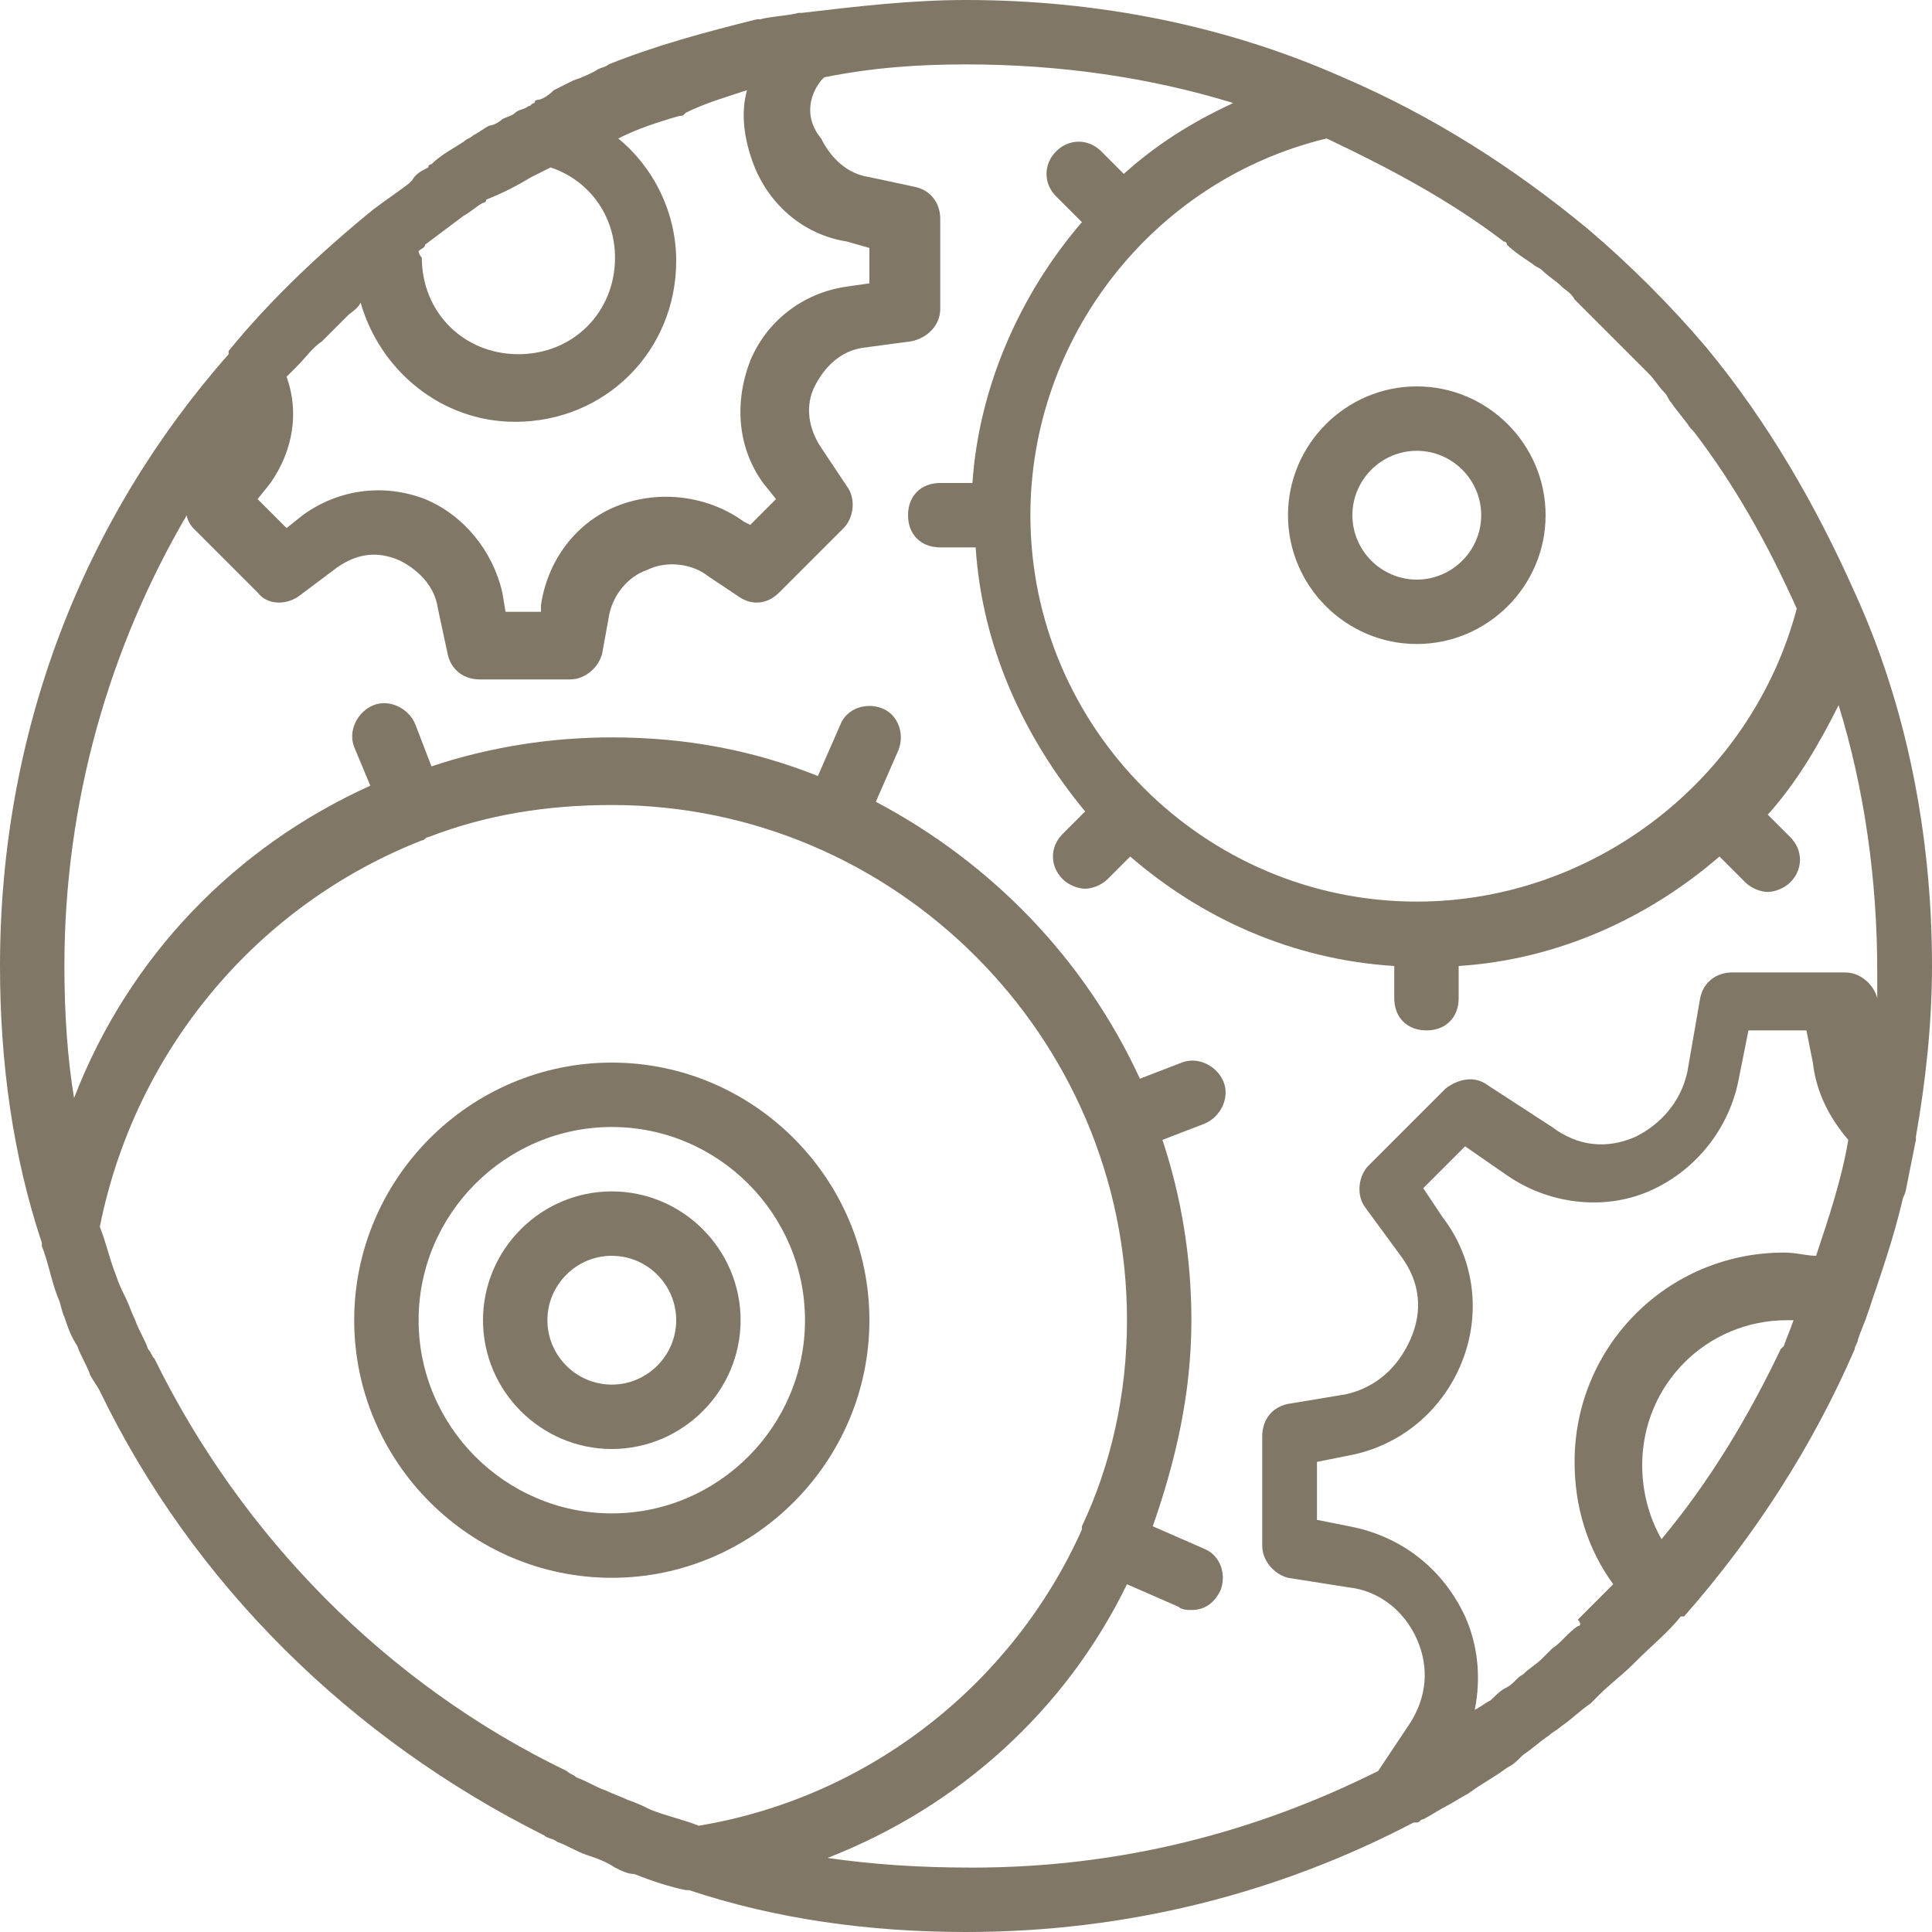
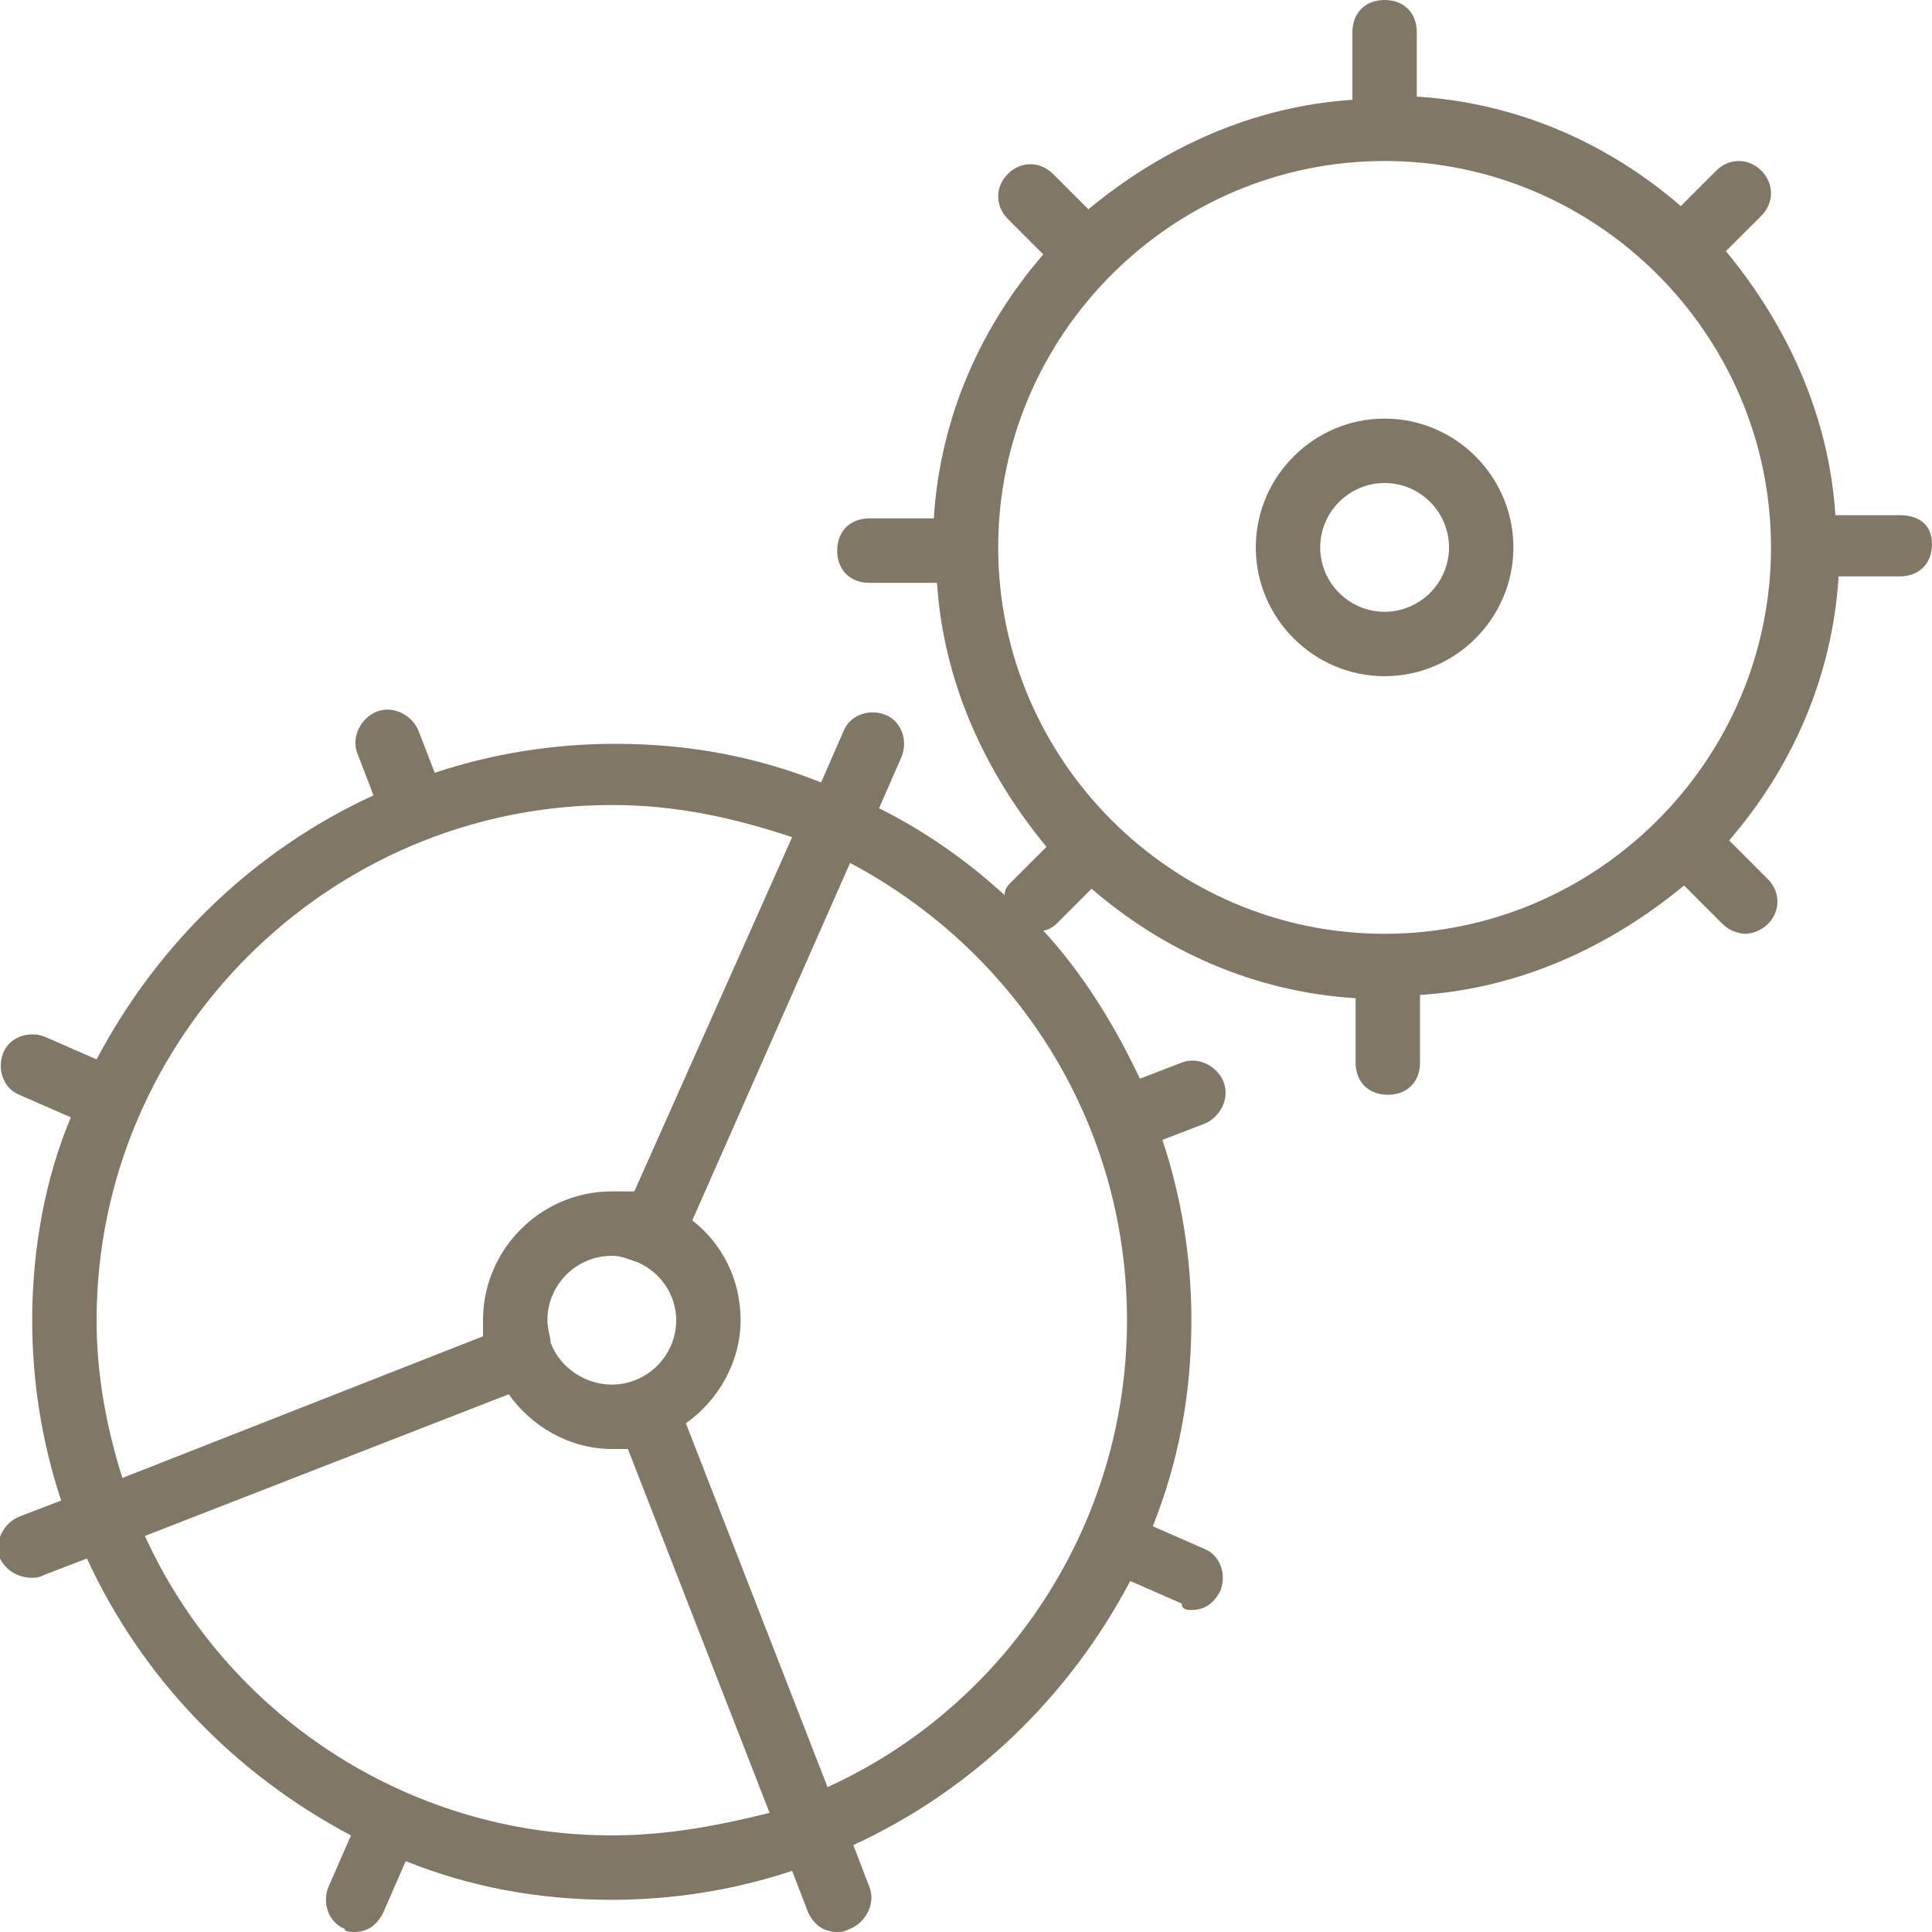
<svg xmlns="http://www.w3.org/2000/svg" version="1.1" id="Capa_1" x="0px" y="0px" viewBox="0 0 60 60" style="enable-background:new 0 0 60 60;" xml:space="preserve">
  <style type="text/css">
	.st0{fill:#807766;}
</style>
  <g>
-     <path class="st0" d="M19,45c2.2,0,4-1.8,4-4s-1.8-4-4-4s-4,1.8-4,4S16.8,45,19,45z M19,39c1.1,0,2,0.9,2,2s-0.9,2-2,2s-2-0.9-2-2   S17.9,39,19,39z" />
-     <path class="st0" d="M44,12c-2.2,0-4,1.8-4,4s1.8,4,4,4s4-1.8,4-4S46.2,12,44,12z M44,18c-1.1,0-2-0.9-2-2s0.9-2,2-2s2,0.9,2,2   S45.1,18,44,18z" />
-     <path class="st0" d="M19,49c4.4,0,8-3.6,8-8s-3.6-8-8-8s-8,3.6-8,8S14.6,49,19,49z M19,35c3.3,0,6,2.7,6,6s-2.7,6-6,6s-6-2.7-6-6   S15.7,35,19,35z" />
-     <path class="st0" d="M59.2,36.9c0.1-0.5,0.2-1,0.3-1.5v-0.1l0,0c0.3-1.7,0.5-3.5,0.5-5.3c0-4.1-0.8-8.1-2.4-11.6l0,0   c-1.2-2.7-2.7-5.3-4.6-7.6c-1.1-1.3-2.4-2.6-3.7-3.7c-2.3-1.9-4.8-3.5-7.6-4.7l0,0C38.1,0.8,34.1,0,30,0c-1.7,0-3.4,0.2-5.1,0.4   l0,0h-0.1c-0.4,0.1-0.8,0.1-1.2,0.2c0,0,0,0-0.1,0C21.9,1,20.4,1.4,18.9,2c-0.1,0.1-0.3,0.1-0.4,0.2c-0.2,0.1-0.4,0.2-0.7,0.3   c-0.2,0.1-0.4,0.2-0.6,0.3C17,3,16.8,3.1,16.7,3.1c0,0-0.1,0-0.1,0.1l0,0c-0.1,0-0.1,0.1-0.2,0.1c-0.1,0.1-0.3,0.1-0.4,0.2   c-0.1,0.1-0.2,0.1-0.4,0.2c-0.1,0.1-0.3,0.2-0.4,0.2C15,4,14.9,4.1,14.7,4.2c-0.1,0.1-0.2,0.1-0.3,0.2c-0.3,0.2-0.7,0.4-1,0.7   c0,0-0.1,0-0.1,0.1c-0.2,0.1-0.4,0.2-0.5,0.4c0,0,0,0-0.1,0.1C12.3,6,12,6.2,11.6,6.5l0,0l0,0C10,7.8,8.4,9.3,7.1,10.9   c0,0,0,0,0,0.1C2.6,16.1,0,22.7,0,30c0,3,0.4,5.9,1.3,8.6l0,0v0.1c0.2,0.5,0.3,1.1,0.5,1.6c0.1,0.2,0.1,0.4,0.2,0.6   c0.1,0.3,0.2,0.6,0.4,0.9c0.1,0.3,0.3,0.6,0.4,0.9C2.9,42.9,3,43,3.1,43.2C6,49.2,10.9,54,16.9,57c0.1,0.1,0.3,0.1,0.4,0.2   c0.3,0.1,0.6,0.3,0.9,0.4c0.3,0.1,0.6,0.2,0.9,0.4c0.2,0.1,0.4,0.2,0.6,0.2c0.5,0.2,1.1,0.4,1.6,0.5h0.1l0,0C24.1,59.6,27,60,30,60   c5,0,9.7-1.2,13.9-3.4H44c0.1,0,0.1-0.1,0.2-0.1c0.2-0.1,0.5-0.3,0.7-0.4c0.2-0.1,0.5-0.3,0.7-0.4c0.4-0.3,0.8-0.5,1.2-0.8   c0.2-0.1,0.3-0.2,0.5-0.4c0.3-0.2,0.5-0.4,0.8-0.6c0.1-0.1,0.3-0.2,0.4-0.3c0.3-0.2,0.6-0.5,0.9-0.7c0.1-0.1,0.2-0.2,0.3-0.3   c0.3-0.3,0.7-0.6,1-0.9l0.1-0.1c0.5-0.5,1-0.9,1.4-1.4c0,0,0,0,0.1,0c2.2-2.5,4-5.3,5.3-8.3c0-0.1,0.1-0.2,0.1-0.3   c0.1-0.3,0.2-0.5,0.3-0.8l0,0c0.4-1.2,0.8-2.3,1.1-3.6C59.2,37,59.2,36.9,59.2,36.9z M49,50.5c-0.3,0.2-0.5,0.5-0.8,0.7   c-0.1,0.1-0.2,0.2-0.3,0.3c-0.2,0.2-0.4,0.3-0.6,0.5c-0.2,0.1-0.3,0.3-0.5,0.4c-0.2,0.1-0.3,0.2-0.5,0.4c-0.2,0.1-0.3,0.2-0.5,0.3   c0.2-1,0.1-2-0.3-2.9c-0.7-1.5-2-2.5-3.6-2.8l-1-0.2v-1.8l1-0.2c1.6-0.3,2.9-1.4,3.5-2.9s0.4-3.2-0.6-4.5l-0.6-0.9l1.3-1.3l1.3,0.9   c1.3,0.9,3,1.1,4.4,0.5s2.5-1.9,2.8-3.5l0.3-1.5h1.8l0.2,1c0.1,0.9,0.5,1.7,1.1,2.4c-0.2,1.2-0.6,2.4-1,3.6c-0.3,0-0.6-0.1-1-0.1   c-3.6,0-6.5,2.9-6.5,6.5c0,1.4,0.4,2.7,1.2,3.8c-0.4,0.4-0.7,0.7-1.1,1.1C49.1,50.4,49.1,50.5,49,50.5z M55.3,41.9   c-1,2.1-2.2,4.1-3.7,5.9c-0.4-0.7-0.6-1.5-0.6-2.3c0-2.5,2-4.5,4.5-4.5c0.1,0,0.2,0,0.2,0c-0.1,0.3-0.2,0.5-0.3,0.8   C55.4,41.8,55.3,41.9,55.3,41.9z M44,28c-6.6,0-12-5.4-12-12c0-5.5,3.8-10.4,9.2-11.7c1.9,0.9,3.8,1.9,5.5,3.2c0,0,0.1,0,0.1,0.1   C47,7.8,47.3,8,47.6,8.2c0.1,0.1,0.2,0.1,0.3,0.2c0.2,0.2,0.4,0.3,0.6,0.5c0.1,0.1,0.3,0.2,0.4,0.4C49,9.4,49,9.4,49.1,9.5   c0.5,0.5,1,1,1.5,1.5c0.1,0.1,0.1,0.1,0.2,0.2c0.1,0.1,0.3,0.3,0.4,0.4c0.2,0.2,0.3,0.4,0.5,0.6c0.1,0.1,0.1,0.2,0.2,0.3   c0.2,0.3,0.4,0.5,0.6,0.8l0.1,0.1c1.3,1.7,2.3,3.5,3.2,5.5C54.4,24.2,49.5,28,44,28z M23.2,2.8c-0.2,0.7-0.1,1.5,0.2,2.3   c0.5,1.3,1.6,2.2,2.9,2.4L27,7.7v1.1l-0.7,0.1c-1.4,0.2-2.5,1.1-3,2.3c-0.5,1.3-0.4,2.7,0.4,3.8l0.4,0.5l-0.8,0.8l-0.2-0.1   c-1.1-0.8-2.6-1-3.9-0.5s-2.2,1.7-2.4,3.1V19h-1.1l-0.1-0.6c-0.3-1.3-1.2-2.4-2.4-2.9c-1.3-0.5-2.7-0.3-3.8,0.5l-0.5,0.4L8,15.5   L8.4,15c0.7-1,0.9-2.2,0.5-3.3c0.1-0.1,0.2-0.2,0.3-0.3c0.3-0.3,0.5-0.6,0.8-0.8c0.3-0.3,0.6-0.6,0.8-0.8c0.1-0.1,0.3-0.2,0.4-0.4   c0.6,2.1,2.5,3.7,4.8,3.7c2.8,0,5-2.2,5-5c0-1.5-0.7-2.9-1.8-3.8c0.6-0.3,1.2-0.5,1.9-0.7c0.1,0,0.1,0,0.2-0.1   C21.9,3.2,22.6,3,23.2,2.8z M13,7.8c0.1-0.1,0.2-0.1,0.2-0.2C13.6,7.3,14,7,14.4,6.7c0.2-0.1,0.4-0.3,0.6-0.4c0,0,0.1,0,0.1-0.1   C15.6,6,16,5.8,16.5,5.5c0.2-0.1,0.4-0.2,0.6-0.3c1.2,0.4,2,1.5,2,2.8c0,1.7-1.3,3-3,3s-3-1.3-3-3C13,7.9,13,7.8,13,7.8z    M13.1,26.1C13.1,26.1,13.2,26.1,13.1,26.1c0.1,0,0.1-0.1,0.2-0.1c1.8-0.7,3.7-1,5.7-1c8.8,0,16,7.2,16,16c0,2.3-0.5,4.5-1.4,6.4   l0,0c0,0,0,0,0,0.1c-2.1,4.7-6.5,8.3-11.9,9.2l0,0c-0.5-0.2-1-0.3-1.5-0.5c-0.2-0.1-0.4-0.2-0.7-0.3c-0.2-0.1-0.5-0.2-0.7-0.3   c-0.3-0.1-0.6-0.3-0.9-0.4c-0.1-0.1-0.2-0.1-0.3-0.2C12,52.3,7.5,47.7,4.8,42.2c-0.1-0.1-0.1-0.2-0.2-0.3c-0.1-0.3-0.3-0.6-0.4-0.9   c-0.1-0.2-0.2-0.5-0.3-0.7s-0.2-0.4-0.3-0.7c-0.2-0.5-0.3-1-0.5-1.5l0,0C4.2,32.6,8,28.1,13.1,26.1z M25.7,57.7   c4.1-1.6,7.4-4.6,9.3-8.5l1.6,0.7C36.7,50,36.9,50,37,50c0.4,0,0.7-0.2,0.9-0.6c0.2-0.5,0-1.1-0.5-1.3l-1.6-0.7   c0.7-2,1.2-4.1,1.2-6.4c0-1.9-0.3-3.8-0.9-5.6l1.3-0.5c0.5-0.2,0.8-0.8,0.6-1.3s-0.8-0.8-1.3-0.6l-1.3,0.5   c-1.7-3.7-4.6-6.7-8.2-8.6l0.7-1.6c0.2-0.5,0-1.1-0.5-1.3c-0.5-0.2-1.1,0-1.3,0.5l-0.7,1.6c-2-0.8-4.1-1.2-6.4-1.2   c-1.9,0-3.8,0.3-5.6,0.9l-0.5-1.3c-0.2-0.5-0.8-0.8-1.3-0.6c-0.5,0.2-0.8,0.8-0.6,1.3l0.5,1.2c-4.2,1.9-7.5,5.3-9.2,9.7   C2.1,32.9,2,31.5,2,30c0-5.1,1.4-9.9,3.8-14c0,0.1,0.1,0.3,0.2,0.4l2,2c0.3,0.4,0.9,0.4,1.3,0.1l1.2-0.9c0.6-0.4,1.2-0.5,1.9-0.2   c0.6,0.3,1.1,0.8,1.2,1.5l0.3,1.4c0.1,0.5,0.5,0.8,1,0.8h2.8c0.5,0,0.9-0.4,1-0.8l0.2-1.1c0.1-0.7,0.6-1.3,1.2-1.5   c0.6-0.3,1.4-0.2,1.9,0.2l0.9,0.6c0.4,0.3,0.9,0.3,1.3-0.1l2-2c0.3-0.3,0.4-0.9,0.1-1.3l-0.8-1.2c-0.4-0.6-0.5-1.3-0.2-1.9   c0.3-0.6,0.8-1.1,1.5-1.2l1.5-0.2c0.5-0.1,0.9-0.5,0.9-1V6.8c0-0.5-0.3-0.9-0.8-1L27,5.5c-0.7-0.1-1.2-0.6-1.5-1.2   c-0.5-0.6-0.4-1.3,0-1.8l0.1-0.1C27.1,2.1,28.5,2,30,2c2.9,0,5.7,0.4,8.3,1.2c-1.3,0.6-2.4,1.3-3.4,2.2l-0.7-0.7   c-0.4-0.4-1-0.4-1.4,0s-0.4,1,0,1.4l0.8,0.8c-1.9,2.2-3.2,5.1-3.4,8.1h-1c-0.6,0-1,0.4-1,1c0,0.6,0.4,1,1,1h1.1   c0.2,3.1,1.5,5.9,3.4,8.2L33,25.9c-0.4,0.4-0.4,1,0,1.4c0.2,0.2,0.5,0.3,0.7,0.3s0.5-0.1,0.7-0.3l0.7-0.7c2.2,1.9,5,3.2,8.2,3.4v1   c0,0.6,0.4,1,1,1s1-0.4,1-1v-1c3.1-0.2,5.9-1.5,8.1-3.4l0.8,0.8c0.2,0.2,0.5,0.3,0.7,0.3s0.5-0.1,0.7-0.3c0.4-0.4,0.4-1,0-1.4   l-0.7-0.7c0.9-1,1.6-2.2,2.2-3.4c0.8,2.6,1.2,5.4,1.2,8.3c0,0.3,0,0.5,0,0.8c-0.1-0.4-0.5-0.8-1-0.8h-3.5c-0.5,0-0.9,0.3-1,0.8   l-0.4,2.3c-0.2,0.9-0.8,1.6-1.6,2c-0.9,0.4-1.8,0.3-2.6-0.3l-2-1.3c-0.4-0.3-0.9-0.2-1.3,0.1l-2.4,2.4c-0.3,0.3-0.4,0.9-0.1,1.3   l1.1,1.5c0.6,0.8,0.7,1.7,0.3,2.6s-1.1,1.5-2,1.7L40,43.6c-0.5,0.1-0.8,0.5-0.8,1V48c0,0.5,0.4,0.9,0.8,1l1.9,0.3   c0.9,0.1,1.7,0.7,2.1,1.6c0.4,0.9,0.3,1.8-0.2,2.6l-1,1.5c-3.8,1.9-8,3-12.6,3C28.5,58,27.1,57.9,25.7,57.7z" />
+     <path class="st0" d="M59,16h-2c-0.2-3.1-1.5-5.9-3.4-8.2l1.1-1.1c0.4-0.4,0.4-1,0-1.4s-1-0.4-1.4,0l-1.1,1.1   c-2.2-1.9-5-3.2-8.2-3.4V1c0-0.6-0.4-1-1-1s-1,0.4-1,1v2.1c-3.1,0.2-5.9,1.5-8.2,3.4l-1.1-1.1c-0.4-0.4-1-0.4-1.4,0s-0.4,1,0,1.4   l1.1,1.1c-1.9,2.2-3.2,5-3.4,8.2H27c-0.6,0-1,0.4-1,1s0.4,1,1,1h2.1c0.2,3.1,1.5,5.9,3.4,8.2l-1.1,1.1c-0.1,0.1-0.2,0.2-0.2,0.4   c-1.2-1.1-2.5-2-3.9-2.7l0.7-1.6c0.2-0.5,0-1.1-0.5-1.3c-0.5-0.2-1.1,0-1.3,0.5l-0.7,1.6c-2-0.8-4.1-1.2-6.4-1.2   c-1.9,0-3.8,0.3-5.6,0.9l-0.5-1.3c-0.2-0.5-0.8-0.8-1.3-0.6c-0.5,0.2-0.8,0.8-0.6,1.3l0.5,1.3c-3.7,1.7-6.7,4.6-8.6,8.2l-1.6-0.7   c-0.5-0.2-1.1,0-1.3,0.5c-0.2,0.5,0,1.1,0.5,1.3l1.6,0.7C1.4,36.6,1,38.8,1,41c0,1.9,0.3,3.8,0.9,5.6l-1.3,0.5   c-0.5,0.2-0.8,0.8-0.6,1.3C0.2,48.8,0.6,49,1,49c0.1,0,0.2,0,0.4-0.1l1.3-0.5c1.7,3.7,4.6,6.7,8.2,8.6l-0.7,1.6   c-0.2,0.5,0,1.1,0.5,1.3C10.7,60,10.9,60,11,60c0.4,0,0.7-0.2,0.9-0.6l0.7-1.6c2,0.8,4.1,1.2,6.4,1.2c1.9,0,3.8-0.3,5.6-0.9   l0.5,1.3c0.2,0.4,0.5,0.6,0.9,0.6c0.1,0,0.2,0,0.4-0.1c0.5-0.2,0.8-0.8,0.6-1.3l-0.5-1.3c3.7-1.7,6.7-4.6,8.6-8.2l1.6,0.7   C36.7,50,36.9,50,37,50c0.4,0,0.7-0.2,0.9-0.6c0.2-0.5,0-1.1-0.5-1.3l-1.6-0.7c0.8-2,1.2-4.1,1.2-6.4c0-1.9-0.3-3.8-0.9-5.6   l1.3-0.5c0.5-0.2,0.8-0.8,0.6-1.3c-0.2-0.5-0.8-0.8-1.3-0.6l-1.3,0.5c-0.8-1.7-1.8-3.3-3-4.6c0.1,0,0.3-0.1,0.4-0.2l1.1-1.1   c2.2,1.9,5,3.2,8.2,3.4v2c0,0.6,0.4,1,1,1s1-0.4,1-1v-2.1c3.1-0.2,5.9-1.5,8.2-3.4l1.2,1.2c0.2,0.2,0.5,0.3,0.7,0.3   s0.5-0.1,0.7-0.3c0.4-0.4,0.4-1,0-1.4l-1.2-1.2c1.9-2.2,3.2-5,3.4-8.2H59c0.6,0,1-0.4,1-1S59.6,16,59,16z M19,25c2,0,3.8,0.4,5.6,1   l-4.9,11C19.4,37,19.2,37,19,37c-2.2,0-4,1.8-4,4c0,0.2,0,0.3,0,0.5L3.8,45.9C3.3,44.3,3,42.7,3,41C3,32.2,10.2,25,19,25z    M17.1,41.7C17.1,41.7,17.1,41.7,17.1,41.7C17.1,41.7,17.1,41.7,17.1,41.7C17.1,41.5,17,41.3,17,41c0-1.1,0.9-2,2-2   c0.3,0,0.5,0.1,0.8,0.2c0,0,0,0,0,0c0,0,0,0,0,0c0.7,0.3,1.2,1,1.2,1.8c0,1.1-0.9,2-2,2C18.2,43,17.4,42.5,17.1,41.7z M4.5,47.7   l11.3-4.4c0.7,1,1.9,1.7,3.2,1.7c0.2,0,0.3,0,0.5,0l4.4,11.3C22.3,56.7,20.7,57,19,57C12.6,57,7,53.2,4.5,47.7z M25.7,55.5   l-4.4-11.3c1-0.7,1.7-1.9,1.7-3.2c0-1.3-0.6-2.4-1.5-3.1l4.9-11.1c5.1,2.7,8.6,8,8.6,14.2C35,47.4,31.2,53,25.7,55.5z M43,29   c-6.6,0-12-5.4-12-12S36.4,5,43,5s12,5.4,12,12S49.6,29,43,29z" />
+     <path class="st0" d="M43,13c-2.2,0-4,1.8-4,4s1.8,4,4,4s4-1.8,4-4S45.2,13,43,13z M43,19c-1.1,0-2-0.9-2-2s0.9-2,2-2s2,0.9,2,2   S44.1,19,43,19z" />
  </g>
</svg>
